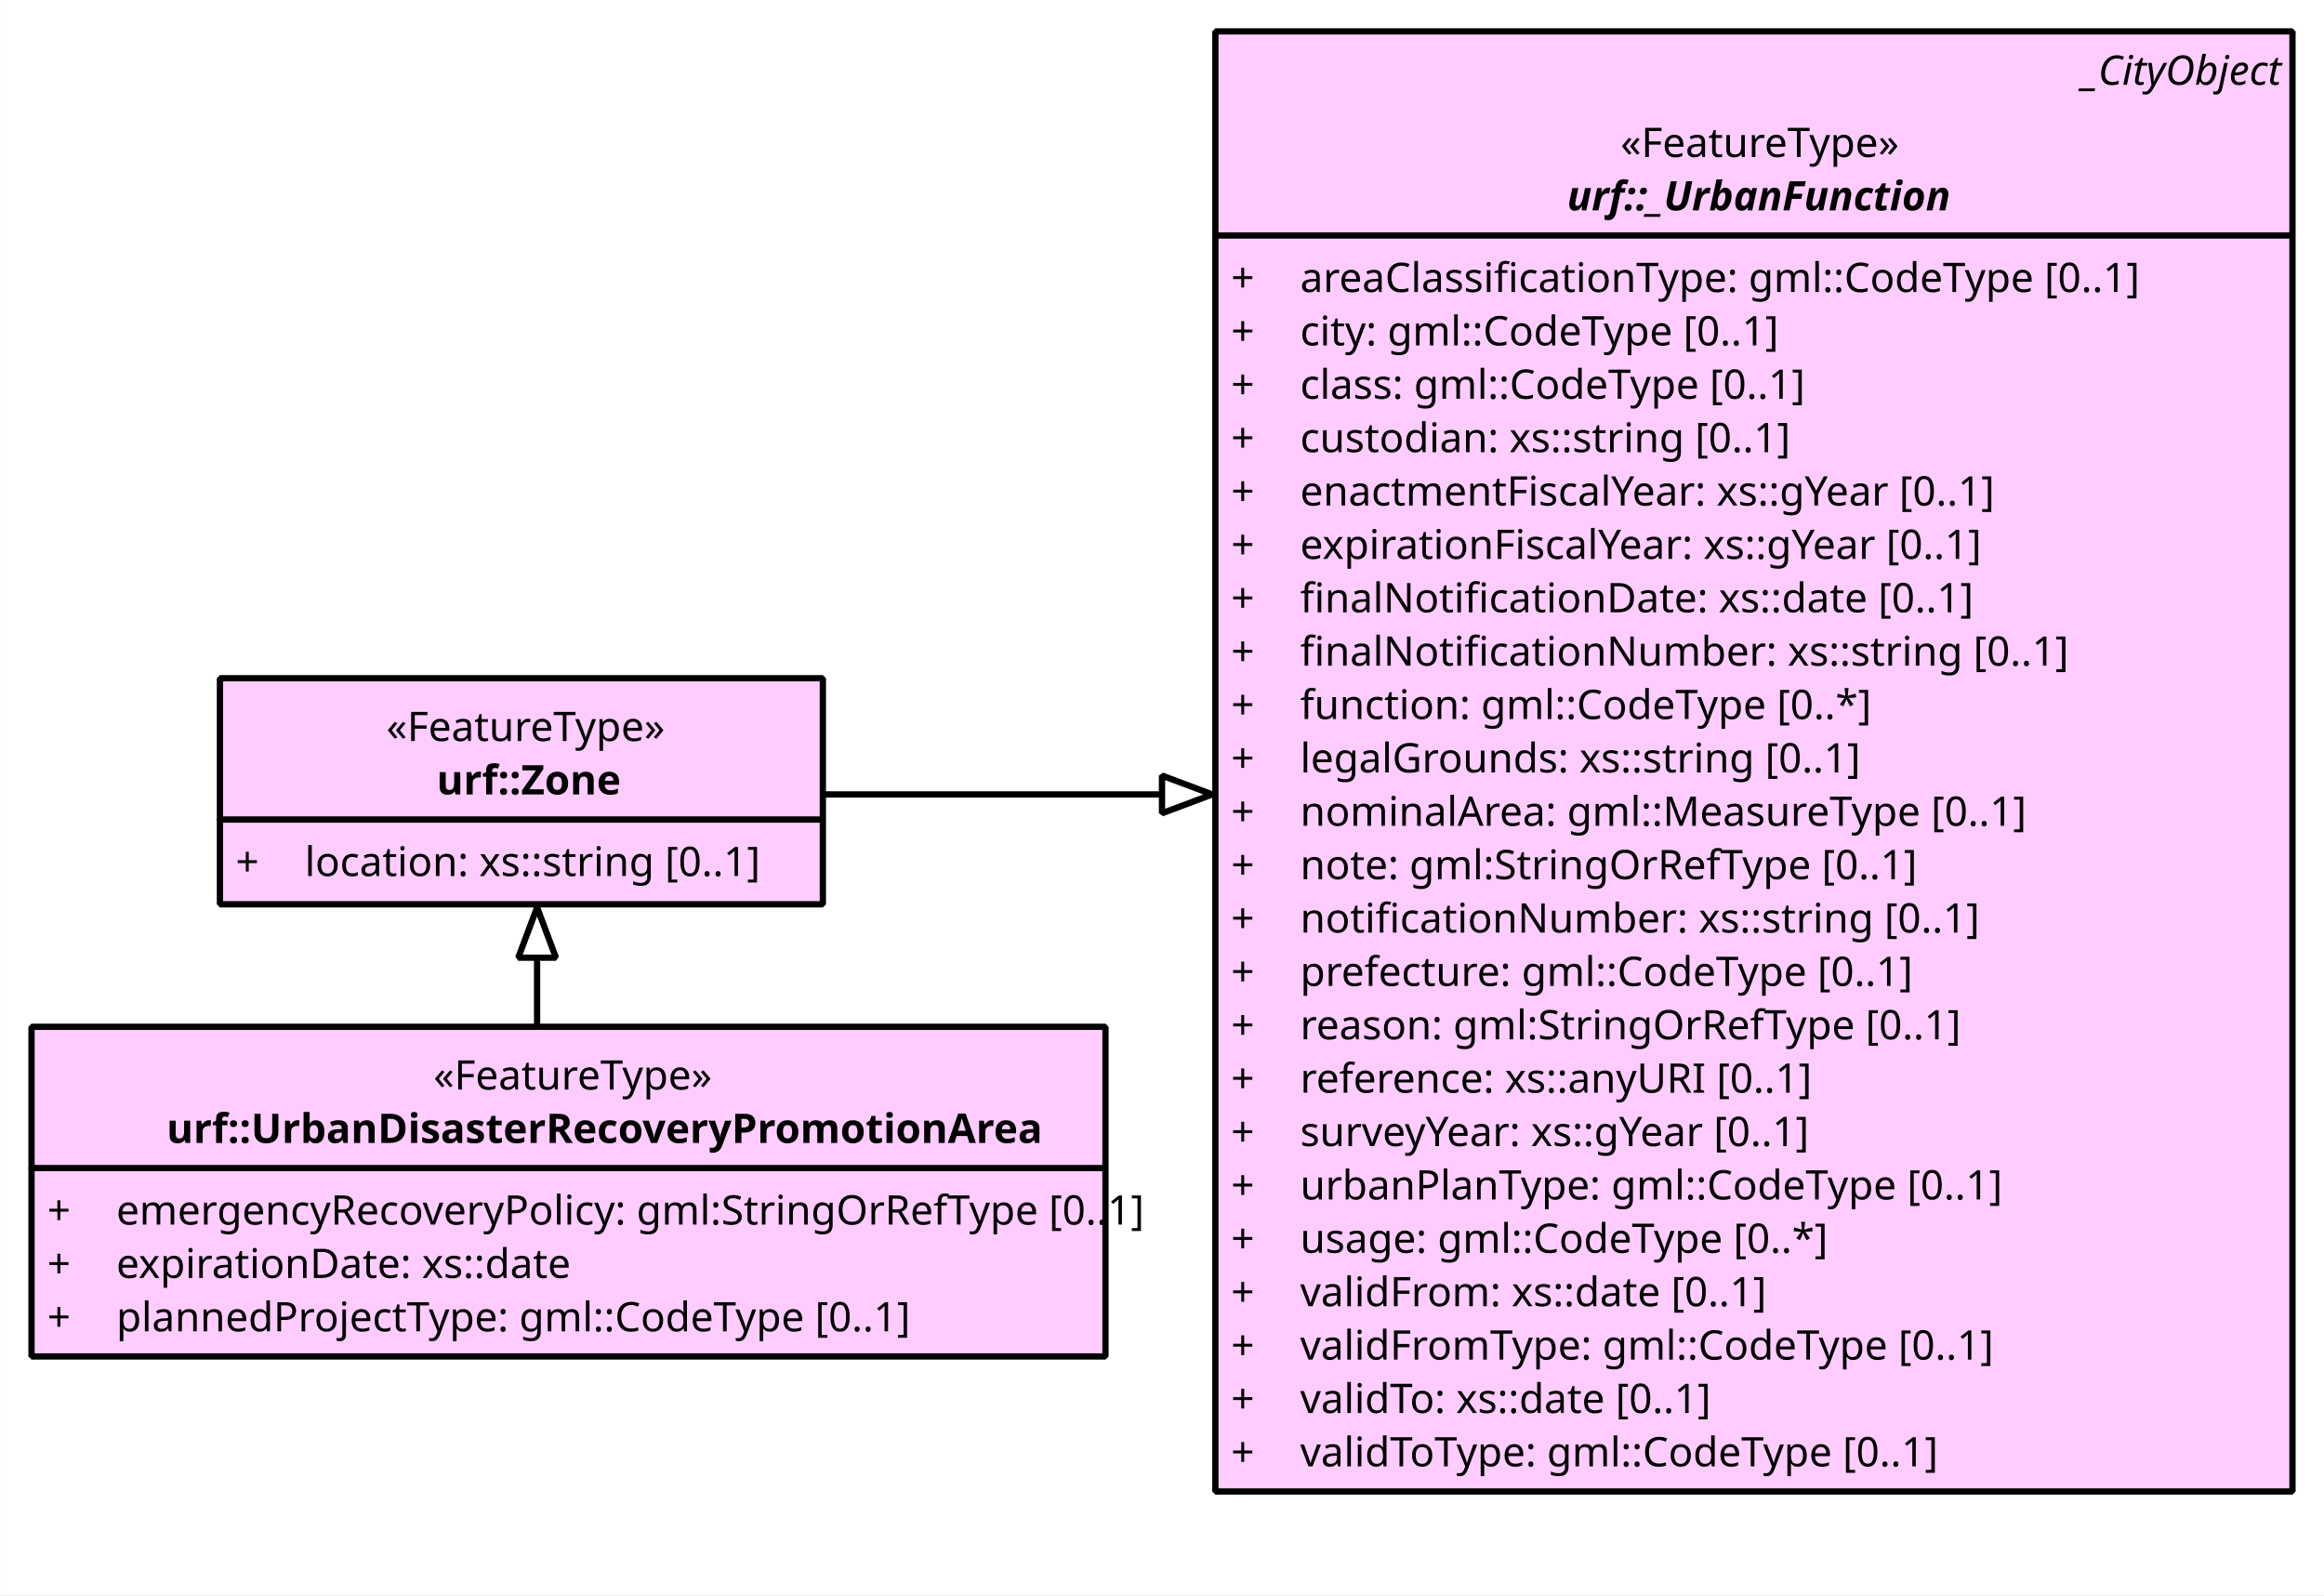
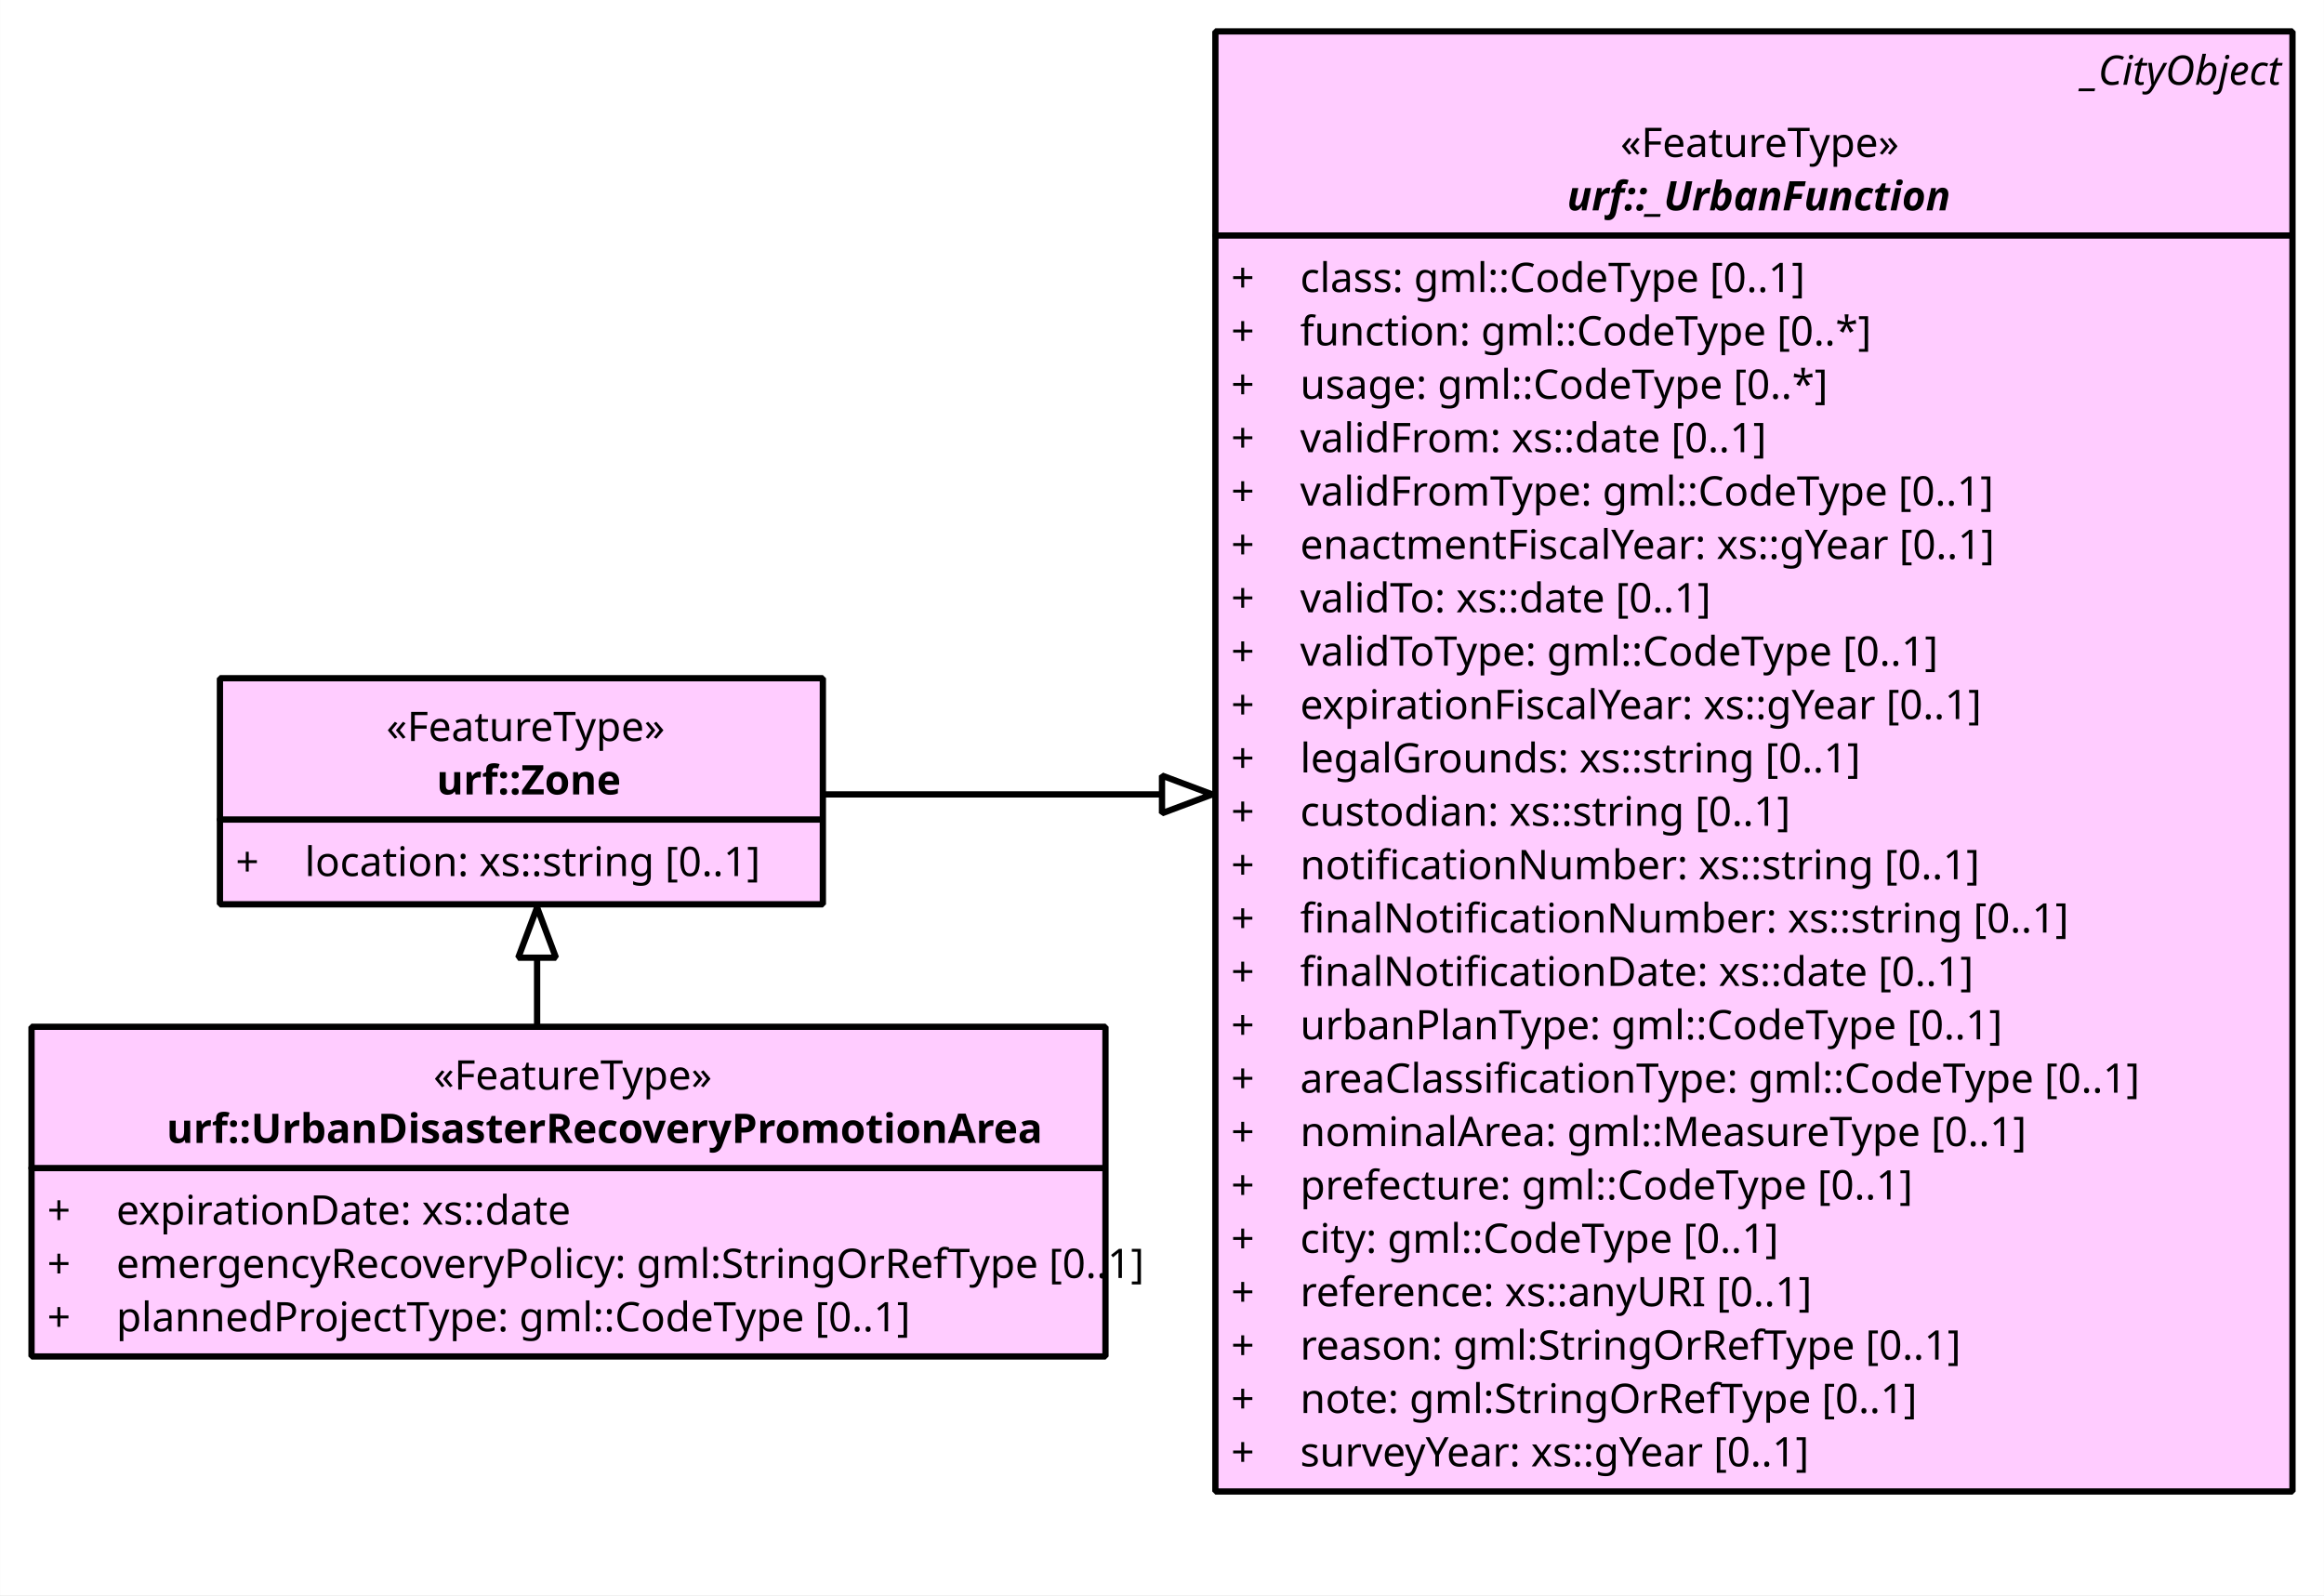
<svg xmlns="http://www.w3.org/2000/svg" width="19.58cm" height="13.44cm" viewBox="0 0 740 508">
  <g style="fill:#FFFFFF;fill-opacity:1.00;">
    <rect x="0" y="0" width="740" height="508" shape-rendering="auto" />
  </g>
  <g style="stroke-width:2;stroke-linecap:round;stroke-linejoin:bevel; fill:#FFCCFF;fill-opacity:1.00; stroke:#000000; stroke-opacity:1.00">
    <rect x="387" y="10" width="343" height="465" rx="0.00" shape-rendering="auto" />
  </g>
  <g style="stroke-width:1;stroke-linecap:round;stroke-linejoin:bevel; fill:#000000;fill-opacity:1.00; stroke:#000000; stroke-opacity:0.00">
    <text x="663.00" y="27.00" textLength="64" style="font-family:Yu Gothic UI; font-weight:400; font-style:italic; font-size:13px; fill:#000000;fill-opacity:1.00; stroke:#000000; stroke-opacity:0.00 stroke-width:0; white-space: pre;" xml:space="preserve" transform="rotate(-0.00 663.00 27.00)">_CityObject</text>
    <text x="516.00" y="50.00" textLength="85" style="font-family:Yu Gothic UI; font-weight:400; font-style:normal; font-size:13px; fill:#000000;fill-opacity:1.00; stroke:#000000; stroke-opacity:0.00 stroke-width:0; white-space: pre;" xml:space="preserve" transform="rotate(-0.00 516.00 50.00)">«FeatureType»</text>
    <text x="499.00" y="67.00" textLength="118" style="font-family:Yu Gothic UI; font-weight:700; font-style:italic; font-size:13px; fill:#000000;fill-opacity:1.00; stroke:#000000; stroke-opacity:0.00 stroke-width:0; white-space: pre;" xml:space="preserve" transform="rotate(-0.00 499.00 67.00)">urf::_UrbanFunction</text>
  </g>
  <g style="stroke-width:2;stroke-linecap:round;stroke-linejoin:bevel; fill:#000000;fill-opacity:0.00; stroke:#000000; stroke-opacity:1.00">
    <path d="M 387 75 L 729 75" shape-rendering="auto" />
  </g>
  <g style="stroke-width:1;stroke-linecap:round;stroke-linejoin:bevel; fill:#000000;fill-opacity:1.00; stroke:#000000; stroke-opacity:0.00">
    <text x="392.00" y="93.00" textLength="13" style="font-family:Yu Gothic UI; font-weight:400; font-style:normal; font-size:13px; fill:#000000;fill-opacity:1.00; stroke:#000000; stroke-opacity:0.00 stroke-width:0; white-space: pre;" xml:space="preserve" transform="rotate(-0.00 392.00 93.00)">+ </text>
-     <text x="414.00" y="93.00" textLength="255" style="font-family:Yu Gothic UI; font-weight:400; font-style:normal; font-size:13px; fill:#000000;fill-opacity:1.00; stroke:#000000; stroke-opacity:0.00 stroke-width:0; white-space: pre;" xml:space="preserve" transform="rotate(-0.00 414.00 93.00)">areaClassificationType: gml::CodeType [0..1]</text>
+     <text x="414.00" y="93.00" textLength="154" style="font-family:Yu Gothic UI; font-weight:400; font-style:normal; font-size:13px; fill:#000000;fill-opacity:1.00; stroke:#000000; stroke-opacity:0.00 stroke-width:0; white-space: pre;" xml:space="preserve" transform="rotate(-0.00 414.00 93.00)">class: gml::CodeType [0..1]</text>
    <text x="392.00" y="110.00" textLength="13" style="font-family:Yu Gothic UI; font-weight:400; font-style:normal; font-size:13px; fill:#000000;fill-opacity:1.00; stroke:#000000; stroke-opacity:0.00 stroke-width:0; white-space: pre;" xml:space="preserve" transform="rotate(-0.00 392.00 110.00)">+ </text>
-     <text x="414.00" y="110.00" textLength="145" style="font-family:Yu Gothic UI; font-weight:400; font-style:normal; font-size:13px; fill:#000000;fill-opacity:1.00; stroke:#000000; stroke-opacity:0.00 stroke-width:0; white-space: pre;" xml:space="preserve" transform="rotate(-0.00 414.00 110.00)">city: gml::CodeType [0..1]</text>
+     <text x="414.00" y="110.00" textLength="170" style="font-family:Yu Gothic UI; font-weight:400; font-style:normal; font-size:13px; fill:#000000;fill-opacity:1.00; stroke:#000000; stroke-opacity:0.00 stroke-width:0; white-space: pre;" xml:space="preserve" transform="rotate(-0.00 414.00 110.00)">function: gml::CodeType [0..*]</text>
    <text x="392.00" y="127.00" textLength="13" style="font-family:Yu Gothic UI; font-weight:400; font-style:normal; font-size:13px; fill:#000000;fill-opacity:1.00; stroke:#000000; stroke-opacity:0.00 stroke-width:0; white-space: pre;" xml:space="preserve" transform="rotate(-0.00 392.00 127.00)">+ </text>
-     <text x="414.00" y="127.00" textLength="154" style="font-family:Yu Gothic UI; font-weight:400; font-style:normal; font-size:13px; fill:#000000;fill-opacity:1.00; stroke:#000000; stroke-opacity:0.00 stroke-width:0; white-space: pre;" xml:space="preserve" transform="rotate(-0.00 414.00 127.00)">class: gml::CodeType [0..1]</text>
+     <text x="414.00" y="127.00" textLength="159" style="font-family:Yu Gothic UI; font-weight:400; font-style:normal; font-size:13px; fill:#000000;fill-opacity:1.00; stroke:#000000; stroke-opacity:0.00 stroke-width:0; white-space: pre;" xml:space="preserve" transform="rotate(-0.00 414.00 127.00)">usage: gml::CodeType [0..*]</text>
    <text x="392.00" y="144.00" textLength="13" style="font-family:Yu Gothic UI; font-weight:400; font-style:normal; font-size:13px; fill:#000000;fill-opacity:1.00; stroke:#000000; stroke-opacity:0.00 stroke-width:0; white-space: pre;" xml:space="preserve" transform="rotate(-0.00 392.00 144.00)">+ </text>
-     <text x="414.00" y="144.00" textLength="146" style="font-family:Yu Gothic UI; font-weight:400; font-style:normal; font-size:13px; fill:#000000;fill-opacity:1.00; stroke:#000000; stroke-opacity:0.00 stroke-width:0; white-space: pre;" xml:space="preserve" transform="rotate(-0.00 414.00 144.00)">custodian: xs::string [0..1]</text>
+     <text x="414.00" y="144.00" textLength="140" style="font-family:Yu Gothic UI; font-weight:400; font-style:normal; font-size:13px; fill:#000000;fill-opacity:1.00; stroke:#000000; stroke-opacity:0.00 stroke-width:0; white-space: pre;" xml:space="preserve" transform="rotate(-0.00 414.00 144.00)">validFrom: xs::date [0..1]</text>
    <text x="392.00" y="161.00" textLength="13" style="font-family:Yu Gothic UI; font-weight:400; font-style:normal; font-size:13px; fill:#000000;fill-opacity:1.00; stroke:#000000; stroke-opacity:0.00 stroke-width:0; white-space: pre;" xml:space="preserve" transform="rotate(-0.00 392.00 161.00)">+ </text>
-     <text x="414.00" y="161.00" textLength="208" style="font-family:Yu Gothic UI; font-weight:400; font-style:normal; font-size:13px; fill:#000000;fill-opacity:1.00; stroke:#000000; stroke-opacity:0.00 stroke-width:0; white-space: pre;" xml:space="preserve" transform="rotate(-0.00 414.00 161.00)">enactmentFiscalYear: xs::gYear [0..1]</text>
+     <text x="414.00" y="161.00" textLength="211" style="font-family:Yu Gothic UI; font-weight:400; font-style:normal; font-size:13px; fill:#000000;fill-opacity:1.00; stroke:#000000; stroke-opacity:0.00 stroke-width:0; white-space: pre;" xml:space="preserve" transform="rotate(-0.00 414.00 161.00)">validFromType: gml::CodeType [0..1]</text>
    <text x="392.00" y="178.00" textLength="13" style="font-family:Yu Gothic UI; font-weight:400; font-style:normal; font-size:13px; fill:#000000;fill-opacity:1.00; stroke:#000000; stroke-opacity:0.00 stroke-width:0; white-space: pre;" xml:space="preserve" transform="rotate(-0.00 392.00 178.00)">+ </text>
-     <text x="414.00" y="178.00" textLength="206" style="font-family:Yu Gothic UI; font-weight:400; font-style:normal; font-size:13px; fill:#000000;fill-opacity:1.00; stroke:#000000; stroke-opacity:0.00 stroke-width:0; white-space: pre;" xml:space="preserve" transform="rotate(-0.00 414.00 178.00)">expirationFiscalYear: xs::gYear [0..1]</text>
+     <text x="414.00" y="178.00" textLength="208" style="font-family:Yu Gothic UI; font-weight:400; font-style:normal; font-size:13px; fill:#000000;fill-opacity:1.00; stroke:#000000; stroke-opacity:0.00 stroke-width:0; white-space: pre;" xml:space="preserve" transform="rotate(-0.00 414.00 178.00)">enactmentFiscalYear: xs::gYear [0..1]</text>
    <text x="392.00" y="195.00" textLength="13" style="font-family:Yu Gothic UI; font-weight:400; font-style:normal; font-size:13px; fill:#000000;fill-opacity:1.00; stroke:#000000; stroke-opacity:0.00 stroke-width:0; white-space: pre;" xml:space="preserve" transform="rotate(-0.00 392.00 195.00)">+ </text>
-     <text x="414.00" y="195.00" textLength="201" style="font-family:Yu Gothic UI; font-weight:400; font-style:normal; font-size:13px; fill:#000000;fill-opacity:1.00; stroke:#000000; stroke-opacity:0.00 stroke-width:0; white-space: pre;" xml:space="preserve" transform="rotate(-0.00 414.00 195.00)">finalNotificationDate: xs::date [0..1]</text>
+     <text x="414.00" y="195.00" textLength="125" style="font-family:Yu Gothic UI; font-weight:400; font-style:normal; font-size:13px; fill:#000000;fill-opacity:1.00; stroke:#000000; stroke-opacity:0.00 stroke-width:0; white-space: pre;" xml:space="preserve" transform="rotate(-0.00 414.00 195.00)">validTo: xs::date [0..1]</text>
    <text x="392.00" y="212.00" textLength="13" style="font-family:Yu Gothic UI; font-weight:400; font-style:normal; font-size:13px; fill:#000000;fill-opacity:1.00; stroke:#000000; stroke-opacity:0.00 stroke-width:0; white-space: pre;" xml:space="preserve" transform="rotate(-0.00 392.00 212.00)">+ </text>
-     <text x="414.00" y="212.00" textLength="229" style="font-family:Yu Gothic UI; font-weight:400; font-style:normal; font-size:13px; fill:#000000;fill-opacity:1.00; stroke:#000000; stroke-opacity:0.00 stroke-width:0; white-space: pre;" xml:space="preserve" transform="rotate(-0.00 414.00 212.00)">finalNotificationNumber: xs::string [0..1]</text>
+     <text x="414.00" y="212.00" textLength="196" style="font-family:Yu Gothic UI; font-weight:400; font-style:normal; font-size:13px; fill:#000000;fill-opacity:1.00; stroke:#000000; stroke-opacity:0.00 stroke-width:0; white-space: pre;" xml:space="preserve" transform="rotate(-0.00 414.00 212.00)">validToType: gml::CodeType [0..1]</text>
    <text x="392.00" y="229.00" textLength="13" style="font-family:Yu Gothic UI; font-weight:400; font-style:normal; font-size:13px; fill:#000000;fill-opacity:1.00; stroke:#000000; stroke-opacity:0.00 stroke-width:0; white-space: pre;" xml:space="preserve" transform="rotate(-0.00 392.00 229.00)">+ </text>
-     <text x="414.00" y="229.00" textLength="170" style="font-family:Yu Gothic UI; font-weight:400; font-style:normal; font-size:13px; fill:#000000;fill-opacity:1.00; stroke:#000000; stroke-opacity:0.00 stroke-width:0; white-space: pre;" xml:space="preserve" transform="rotate(-0.00 414.00 229.00)">function: gml::CodeType [0..*]</text>
+     <text x="414.00" y="229.00" textLength="206" style="font-family:Yu Gothic UI; font-weight:400; font-style:normal; font-size:13px; fill:#000000;fill-opacity:1.00; stroke:#000000; stroke-opacity:0.00 stroke-width:0; white-space: pre;" xml:space="preserve" transform="rotate(-0.00 414.00 229.00)">expirationFiscalYear: xs::gYear [0..1]</text>
    <text x="392.00" y="246.00" textLength="13" style="font-family:Yu Gothic UI; font-weight:400; font-style:normal; font-size:13px; fill:#000000;fill-opacity:1.00; stroke:#000000; stroke-opacity:0.00 stroke-width:0; white-space: pre;" xml:space="preserve" transform="rotate(-0.00 392.00 246.00)">+ </text>
    <text x="414.00" y="246.00" textLength="168" style="font-family:Yu Gothic UI; font-weight:400; font-style:normal; font-size:13px; fill:#000000;fill-opacity:1.00; stroke:#000000; stroke-opacity:0.00 stroke-width:0; white-space: pre;" xml:space="preserve" transform="rotate(-0.00 414.00 246.00)">legalGrounds: xs::string [0..1]</text>
    <text x="392.00" y="263.00" textLength="13" style="font-family:Yu Gothic UI; font-weight:400; font-style:normal; font-size:13px; fill:#000000;fill-opacity:1.00; stroke:#000000; stroke-opacity:0.00 stroke-width:0; white-space: pre;" xml:space="preserve" transform="rotate(-0.00 392.00 263.00)">+ </text>
-     <text x="414.00" y="263.00" textLength="219" style="font-family:Yu Gothic UI; font-weight:400; font-style:normal; font-size:13px; fill:#000000;fill-opacity:1.00; stroke:#000000; stroke-opacity:0.00 stroke-width:0; white-space: pre;" xml:space="preserve" transform="rotate(-0.00 414.00 263.00)">nominalArea: gml::MeasureType [0..1]</text>
+     <text x="414.00" y="263.00" textLength="146" style="font-family:Yu Gothic UI; font-weight:400; font-style:normal; font-size:13px; fill:#000000;fill-opacity:1.00; stroke:#000000; stroke-opacity:0.00 stroke-width:0; white-space: pre;" xml:space="preserve" transform="rotate(-0.00 414.00 263.00)">custodian: xs::string [0..1]</text>
    <text x="392.00" y="280.00" textLength="13" style="font-family:Yu Gothic UI; font-weight:400; font-style:normal; font-size:13px; fill:#000000;fill-opacity:1.00; stroke:#000000; stroke-opacity:0.00 stroke-width:0; white-space: pre;" xml:space="preserve" transform="rotate(-0.00 392.00 280.00)">+ </text>
-     <text x="414.00" y="280.00" textLength="186" style="font-family:Yu Gothic UI; font-weight:400; font-style:normal; font-size:13px; fill:#000000;fill-opacity:1.00; stroke:#000000; stroke-opacity:0.00 stroke-width:0; white-space: pre;" xml:space="preserve" transform="rotate(-0.00 414.00 280.00)">note: gml:StringOrRefType [0..1]</text>
+     <text x="414.00" y="280.00" textLength="202" style="font-family:Yu Gothic UI; font-weight:400; font-style:normal; font-size:13px; fill:#000000;fill-opacity:1.00; stroke:#000000; stroke-opacity:0.00 stroke-width:0; white-space: pre;" xml:space="preserve" transform="rotate(-0.00 414.00 280.00)">notificationNumber: xs::string [0..1]</text>
    <text x="392.00" y="297.00" textLength="13" style="font-family:Yu Gothic UI; font-weight:400; font-style:normal; font-size:13px; fill:#000000;fill-opacity:1.00; stroke:#000000; stroke-opacity:0.00 stroke-width:0; white-space: pre;" xml:space="preserve" transform="rotate(-0.00 392.00 297.00)">+ </text>
-     <text x="414.00" y="297.00" textLength="202" style="font-family:Yu Gothic UI; font-weight:400; font-style:normal; font-size:13px; fill:#000000;fill-opacity:1.00; stroke:#000000; stroke-opacity:0.00 stroke-width:0; white-space: pre;" xml:space="preserve" transform="rotate(-0.00 414.00 297.00)">notificationNumber: xs::string [0..1]</text>
+     <text x="414.00" y="297.00" textLength="229" style="font-family:Yu Gothic UI; font-weight:400; font-style:normal; font-size:13px; fill:#000000;fill-opacity:1.00; stroke:#000000; stroke-opacity:0.00 stroke-width:0; white-space: pre;" xml:space="preserve" transform="rotate(-0.00 414.00 297.00)">finalNotificationNumber: xs::string [0..1]</text>
    <text x="392.00" y="314.00" textLength="13" style="font-family:Yu Gothic UI; font-weight:400; font-style:normal; font-size:13px; fill:#000000;fill-opacity:1.00; stroke:#000000; stroke-opacity:0.00 stroke-width:0; white-space: pre;" xml:space="preserve" transform="rotate(-0.00 392.00 314.00)">+ </text>
-     <text x="414.00" y="314.00" textLength="186" style="font-family:Yu Gothic UI; font-weight:400; font-style:normal; font-size:13px; fill:#000000;fill-opacity:1.00; stroke:#000000; stroke-opacity:0.00 stroke-width:0; white-space: pre;" xml:space="preserve" transform="rotate(-0.00 414.00 314.00)">prefecture: gml::CodeType [0..1]</text>
+     <text x="414.00" y="314.00" textLength="201" style="font-family:Yu Gothic UI; font-weight:400; font-style:normal; font-size:13px; fill:#000000;fill-opacity:1.00; stroke:#000000; stroke-opacity:0.00 stroke-width:0; white-space: pre;" xml:space="preserve" transform="rotate(-0.00 414.00 314.00)">finalNotificationDate: xs::date [0..1]</text>
    <text x="392.00" y="331.00" textLength="13" style="font-family:Yu Gothic UI; font-weight:400; font-style:normal; font-size:13px; fill:#000000;fill-opacity:1.00; stroke:#000000; stroke-opacity:0.00 stroke-width:0; white-space: pre;" xml:space="preserve" transform="rotate(-0.00 392.00 331.00)">+ </text>
-     <text x="414.00" y="331.00" textLength="200" style="font-family:Yu Gothic UI; font-weight:400; font-style:normal; font-size:13px; fill:#000000;fill-opacity:1.00; stroke:#000000; stroke-opacity:0.00 stroke-width:0; white-space: pre;" xml:space="preserve" transform="rotate(-0.00 414.00 331.00)">reason: gml:StringOrRefType [0..1]</text>
+     <text x="414.00" y="331.00" textLength="212" style="font-family:Yu Gothic UI; font-weight:400; font-style:normal; font-size:13px; fill:#000000;fill-opacity:1.00; stroke:#000000; stroke-opacity:0.00 stroke-width:0; white-space: pre;" xml:space="preserve" transform="rotate(-0.00 414.00 331.00)">urbanPlanType: gml::CodeType [0..1]</text>
    <text x="392.00" y="348.00" textLength="13" style="font-family:Yu Gothic UI; font-weight:400; font-style:normal; font-size:13px; fill:#000000;fill-opacity:1.00; stroke:#000000; stroke-opacity:0.00 stroke-width:0; white-space: pre;" xml:space="preserve" transform="rotate(-0.00 392.00 348.00)">+ </text>
-     <text x="414.00" y="348.00" textLength="152" style="font-family:Yu Gothic UI; font-weight:400; font-style:normal; font-size:13px; fill:#000000;fill-opacity:1.00; stroke:#000000; stroke-opacity:0.00 stroke-width:0; white-space: pre;" xml:space="preserve" transform="rotate(-0.00 414.00 348.00)">reference: xs::anyURI [0..1]</text>
+     <text x="414.00" y="348.00" textLength="255" style="font-family:Yu Gothic UI; font-weight:400; font-style:normal; font-size:13px; fill:#000000;fill-opacity:1.00; stroke:#000000; stroke-opacity:0.00 stroke-width:0; white-space: pre;" xml:space="preserve" transform="rotate(-0.00 414.00 348.00)">areaClassificationType: gml::CodeType [0..1]</text>
    <text x="392.00" y="365.00" textLength="13" style="font-family:Yu Gothic UI; font-weight:400; font-style:normal; font-size:13px; fill:#000000;fill-opacity:1.00; stroke:#000000; stroke-opacity:0.00 stroke-width:0; white-space: pre;" xml:space="preserve" transform="rotate(-0.00 392.00 365.00)">+ </text>
-     <text x="414.00" y="365.00" textLength="154" style="font-family:Yu Gothic UI; font-weight:400; font-style:normal; font-size:13px; fill:#000000;fill-opacity:1.00; stroke:#000000; stroke-opacity:0.00 stroke-width:0; white-space: pre;" xml:space="preserve" transform="rotate(-0.00 414.00 365.00)">surveyYear: xs::gYear [0..1]</text>
+     <text x="414.00" y="365.00" textLength="219" style="font-family:Yu Gothic UI; font-weight:400; font-style:normal; font-size:13px; fill:#000000;fill-opacity:1.00; stroke:#000000; stroke-opacity:0.00 stroke-width:0; white-space: pre;" xml:space="preserve" transform="rotate(-0.00 414.00 365.00)">nominalArea: gml::MeasureType [0..1]</text>
    <text x="392.00" y="382.00" textLength="13" style="font-family:Yu Gothic UI; font-weight:400; font-style:normal; font-size:13px; fill:#000000;fill-opacity:1.00; stroke:#000000; stroke-opacity:0.00 stroke-width:0; white-space: pre;" xml:space="preserve" transform="rotate(-0.00 392.00 382.00)">+ </text>
-     <text x="414.00" y="382.00" textLength="212" style="font-family:Yu Gothic UI; font-weight:400; font-style:normal; font-size:13px; fill:#000000;fill-opacity:1.00; stroke:#000000; stroke-opacity:0.00 stroke-width:0; white-space: pre;" xml:space="preserve" transform="rotate(-0.00 414.00 382.00)">urbanPlanType: gml::CodeType [0..1]</text>
+     <text x="414.00" y="382.00" textLength="186" style="font-family:Yu Gothic UI; font-weight:400; font-style:normal; font-size:13px; fill:#000000;fill-opacity:1.00; stroke:#000000; stroke-opacity:0.00 stroke-width:0; white-space: pre;" xml:space="preserve" transform="rotate(-0.00 414.00 382.00)">prefecture: gml::CodeType [0..1]</text>
    <text x="392.00" y="399.00" textLength="13" style="font-family:Yu Gothic UI; font-weight:400; font-style:normal; font-size:13px; fill:#000000;fill-opacity:1.00; stroke:#000000; stroke-opacity:0.00 stroke-width:0; white-space: pre;" xml:space="preserve" transform="rotate(-0.00 392.00 399.00)">+ </text>
-     <text x="414.00" y="399.00" textLength="159" style="font-family:Yu Gothic UI; font-weight:400; font-style:normal; font-size:13px; fill:#000000;fill-opacity:1.00; stroke:#000000; stroke-opacity:0.00 stroke-width:0; white-space: pre;" xml:space="preserve" transform="rotate(-0.00 414.00 399.00)">usage: gml::CodeType [0..*]</text>
+     <text x="414.00" y="399.00" textLength="145" style="font-family:Yu Gothic UI; font-weight:400; font-style:normal; font-size:13px; fill:#000000;fill-opacity:1.00; stroke:#000000; stroke-opacity:0.00 stroke-width:0; white-space: pre;" xml:space="preserve" transform="rotate(-0.00 414.00 399.00)">city: gml::CodeType [0..1]</text>
    <text x="392.00" y="416.00" textLength="13" style="font-family:Yu Gothic UI; font-weight:400; font-style:normal; font-size:13px; fill:#000000;fill-opacity:1.00; stroke:#000000; stroke-opacity:0.00 stroke-width:0; white-space: pre;" xml:space="preserve" transform="rotate(-0.00 392.00 416.00)">+ </text>
-     <text x="414.00" y="416.00" textLength="140" style="font-family:Yu Gothic UI; font-weight:400; font-style:normal; font-size:13px; fill:#000000;fill-opacity:1.00; stroke:#000000; stroke-opacity:0.00 stroke-width:0; white-space: pre;" xml:space="preserve" transform="rotate(-0.00 414.00 416.00)">validFrom: xs::date [0..1]</text>
+     <text x="414.00" y="416.00" textLength="152" style="font-family:Yu Gothic UI; font-weight:400; font-style:normal; font-size:13px; fill:#000000;fill-opacity:1.00; stroke:#000000; stroke-opacity:0.00 stroke-width:0; white-space: pre;" xml:space="preserve" transform="rotate(-0.00 414.00 416.00)">reference: xs::anyURI [0..1]</text>
    <text x="392.00" y="433.00" textLength="13" style="font-family:Yu Gothic UI; font-weight:400; font-style:normal; font-size:13px; fill:#000000;fill-opacity:1.00; stroke:#000000; stroke-opacity:0.00 stroke-width:0; white-space: pre;" xml:space="preserve" transform="rotate(-0.00 392.00 433.00)">+ </text>
-     <text x="414.00" y="433.00" textLength="211" style="font-family:Yu Gothic UI; font-weight:400; font-style:normal; font-size:13px; fill:#000000;fill-opacity:1.00; stroke:#000000; stroke-opacity:0.00 stroke-width:0; white-space: pre;" xml:space="preserve" transform="rotate(-0.00 414.00 433.00)">validFromType: gml::CodeType [0..1]</text>
+     <text x="414.00" y="433.00" textLength="200" style="font-family:Yu Gothic UI; font-weight:400; font-style:normal; font-size:13px; fill:#000000;fill-opacity:1.00; stroke:#000000; stroke-opacity:0.00 stroke-width:0; white-space: pre;" xml:space="preserve" transform="rotate(-0.00 414.00 433.00)">reason: gml:StringOrRefType [0..1]</text>
    <text x="392.00" y="450.00" textLength="13" style="font-family:Yu Gothic UI; font-weight:400; font-style:normal; font-size:13px; fill:#000000;fill-opacity:1.00; stroke:#000000; stroke-opacity:0.00 stroke-width:0; white-space: pre;" xml:space="preserve" transform="rotate(-0.00 392.00 450.00)">+ </text>
-     <text x="414.00" y="450.00" textLength="125" style="font-family:Yu Gothic UI; font-weight:400; font-style:normal; font-size:13px; fill:#000000;fill-opacity:1.00; stroke:#000000; stroke-opacity:0.00 stroke-width:0; white-space: pre;" xml:space="preserve" transform="rotate(-0.00 414.00 450.00)">validTo: xs::date [0..1]</text>
+     <text x="414.00" y="450.00" textLength="186" style="font-family:Yu Gothic UI; font-weight:400; font-style:normal; font-size:13px; fill:#000000;fill-opacity:1.00; stroke:#000000; stroke-opacity:0.00 stroke-width:0; white-space: pre;" xml:space="preserve" transform="rotate(-0.00 414.00 450.00)">note: gml:StringOrRefType [0..1]</text>
    <text x="392.00" y="467.00" textLength="13" style="font-family:Yu Gothic UI; font-weight:400; font-style:normal; font-size:13px; fill:#000000;fill-opacity:1.00; stroke:#000000; stroke-opacity:0.00 stroke-width:0; white-space: pre;" xml:space="preserve" transform="rotate(-0.00 392.00 467.00)">+ </text>
-     <text x="414.00" y="467.00" textLength="196" style="font-family:Yu Gothic UI; font-weight:400; font-style:normal; font-size:13px; fill:#000000;fill-opacity:1.00; stroke:#000000; stroke-opacity:0.00 stroke-width:0; white-space: pre;" xml:space="preserve" transform="rotate(-0.00 414.00 467.00)">validToType: gml::CodeType [0..1]</text>
+     <text x="414.00" y="467.00" textLength="154" style="font-family:Yu Gothic UI; font-weight:400; font-style:normal; font-size:13px; fill:#000000;fill-opacity:1.00; stroke:#000000; stroke-opacity:0.00 stroke-width:0; white-space: pre;" xml:space="preserve" transform="rotate(-0.00 414.00 467.00)">surveyYear: xs::gYear [0..1]</text>
  </g>
  <g style="stroke-width:2;stroke-linecap:round;stroke-linejoin:bevel; fill:#FFCCFF;fill-opacity:1.00; stroke:#000000; stroke-opacity:1.00">
    <rect x="70" y="216" width="192" height="72" rx="0.00" shape-rendering="auto" />
  </g>
  <g style="stroke-width:1;stroke-linecap:round;stroke-linejoin:bevel; fill:#000000;fill-opacity:1.00; stroke:#000000; stroke-opacity:0.00">
    <text x="123.00" y="236.00" textLength="85" style="font-family:Yu Gothic UI; font-weight:400; font-style:normal; font-size:13px; fill:#000000;fill-opacity:1.00; stroke:#000000; stroke-opacity:0.00 stroke-width:0; white-space: pre;" xml:space="preserve" transform="rotate(-0.00 123.00 236.00)">«FeatureType»</text>
    <text x="139.00" y="253.00" textLength="54" style="font-family:Yu Gothic UI; font-weight:700; font-style:normal; font-size:13px; fill:#000000;fill-opacity:1.00; stroke:#000000; stroke-opacity:0.00 stroke-width:0; white-space: pre;" xml:space="preserve" transform="rotate(-0.00 139.00 253.00)">urf::Zone</text>
  </g>
  <g style="stroke-width:2;stroke-linecap:round;stroke-linejoin:bevel; fill:#000000;fill-opacity:0.00; stroke:#000000; stroke-opacity:1.00">
    <path d="M 70 261 L 261 261" shape-rendering="auto" />
  </g>
  <g style="stroke-width:1;stroke-linecap:round;stroke-linejoin:bevel; fill:#000000;fill-opacity:1.00; stroke:#000000; stroke-opacity:0.00">
    <text x="75.00" y="279.00" textLength="13" style="font-family:Yu Gothic UI; font-weight:400; font-style:normal; font-size:13px; fill:#000000;fill-opacity:1.00; stroke:#000000; stroke-opacity:0.00 stroke-width:0; white-space: pre;" xml:space="preserve" transform="rotate(-0.00 75.00 279.00)">+ </text>
    <text x="97.00" y="279.00" textLength="136" style="font-family:Yu Gothic UI; font-weight:400; font-style:normal; font-size:13px; fill:#000000;fill-opacity:1.00; stroke:#000000; stroke-opacity:0.00 stroke-width:0; white-space: pre;" xml:space="preserve" transform="rotate(-0.00 97.00 279.00)">location: xs::string [0..1]</text>
  </g>
  <g style="stroke-width:2;stroke-linecap:round;stroke-linejoin:bevel; fill:#FFCCFF;fill-opacity:1.00; stroke:#000000; stroke-opacity:1.00">
    <rect x="10" y="327" width="342" height="105" rx="0.00" shape-rendering="auto" />
  </g>
  <g style="stroke-width:1;stroke-linecap:round;stroke-linejoin:bevel; fill:#000000;fill-opacity:1.00; stroke:#000000; stroke-opacity:0.00">
    <text x="138.00" y="347.00" textLength="85" style="font-family:Yu Gothic UI; font-weight:400; font-style:normal; font-size:13px; fill:#000000;fill-opacity:1.00; stroke:#000000; stroke-opacity:0.00 stroke-width:0; white-space: pre;" xml:space="preserve" transform="rotate(-0.00 138.00 347.00)">«FeatureType»</text>
    <text x="53.00" y="364.00" textLength="256" style="font-family:Yu Gothic UI; font-weight:700; font-style:normal; font-size:13px; fill:#000000;fill-opacity:1.00; stroke:#000000; stroke-opacity:0.00 stroke-width:0; white-space: pre;" xml:space="preserve" transform="rotate(-0.00 53.00 364.00)">urf::UrbanDisasterRecoveryPromotionArea</text>
  </g>
  <g style="stroke-width:2;stroke-linecap:round;stroke-linejoin:bevel; fill:#000000;fill-opacity:0.00; stroke:#000000; stroke-opacity:1.00">
    <path d="M 10 372 L 351 372" shape-rendering="auto" />
  </g>
  <g style="stroke-width:1;stroke-linecap:round;stroke-linejoin:bevel; fill:#000000;fill-opacity:1.00; stroke:#000000; stroke-opacity:0.00">
    <text x="15.00" y="390.00" textLength="13" style="font-family:Yu Gothic UI; font-weight:400; font-style:normal; font-size:13px; fill:#000000;fill-opacity:1.00; stroke:#000000; stroke-opacity:0.00 stroke-width:0; white-space: pre;" xml:space="preserve" transform="rotate(-0.00 15.00 390.00)">+ </text>
-     <text x="37.00" y="390.00" textLength="310" style="font-family:Yu Gothic UI; font-weight:400; font-style:normal; font-size:13px; fill:#000000;fill-opacity:1.00; stroke:#000000; stroke-opacity:0.00 stroke-width:0; white-space: pre;" xml:space="preserve" transform="rotate(-0.00 37.00 390.00)">emergencyRecoveryPolicy: gml:StringOrRefType [0..1]</text>
+     <text x="37.00" y="390.00" textLength="136" style="font-family:Yu Gothic UI; font-weight:400; font-style:normal; font-size:13px; fill:#000000;fill-opacity:1.00; stroke:#000000; stroke-opacity:0.00 stroke-width:0; white-space: pre;" xml:space="preserve" transform="rotate(-0.00 37.00 390.00)">expirationDate: xs::date</text>
    <text x="15.00" y="407.00" textLength="13" style="font-family:Yu Gothic UI; font-weight:400; font-style:normal; font-size:13px; fill:#000000;fill-opacity:1.00; stroke:#000000; stroke-opacity:0.00 stroke-width:0; white-space: pre;" xml:space="preserve" transform="rotate(-0.00 15.00 407.00)">+ </text>
-     <text x="37.00" y="407.00" textLength="136" style="font-family:Yu Gothic UI; font-weight:400; font-style:normal; font-size:13px; fill:#000000;fill-opacity:1.00; stroke:#000000; stroke-opacity:0.00 stroke-width:0; white-space: pre;" xml:space="preserve" transform="rotate(-0.00 37.00 407.00)">expirationDate: xs::date</text>
+     <text x="37.00" y="407.00" textLength="310" style="font-family:Yu Gothic UI; font-weight:400; font-style:normal; font-size:13px; fill:#000000;fill-opacity:1.00; stroke:#000000; stroke-opacity:0.00 stroke-width:0; white-space: pre;" xml:space="preserve" transform="rotate(-0.00 37.00 407.00)">emergencyRecoveryPolicy: gml:StringOrRefType [0..1]</text>
    <text x="15.00" y="424.00" textLength="13" style="font-family:Yu Gothic UI; font-weight:400; font-style:normal; font-size:13px; fill:#000000;fill-opacity:1.00; stroke:#000000; stroke-opacity:0.00 stroke-width:0; white-space: pre;" xml:space="preserve" transform="rotate(-0.00 15.00 424.00)">+ </text>
    <text x="37.00" y="424.00" textLength="241" style="font-family:Yu Gothic UI; font-weight:400; font-style:normal; font-size:13px; fill:#000000;fill-opacity:1.00; stroke:#000000; stroke-opacity:0.00 stroke-width:0; white-space: pre;" xml:space="preserve" transform="rotate(-0.00 37.00 424.00)">plannedProjectType: gml::CodeType [0..1]</text>
  </g>
  <g style="stroke-width:2;stroke-linecap:round;stroke-linejoin:bevel; fill:#000000;fill-opacity:0.00; stroke:#000000; stroke-opacity:1.00">
    <path d="M 263 253 L 386 253" shape-rendering="auto" />
  </g>
  <g style="stroke-width:2;stroke-linecap:round;stroke-linejoin:bevel; fill:#FFFFFF;fill-opacity:1.00; stroke:#000000; stroke-opacity:1.00">
    <polygon points="370 259 370 247 386 253" shape-rendering="auto" style="fill-rule:evenodd;" />
  </g>
  <g style="stroke-width:2;stroke-linecap:round;stroke-linejoin:bevel; fill:#000000;fill-opacity:0.00; stroke:#000000; stroke-opacity:1.00">
    <path d="M 171 326 L 171 289" shape-rendering="auto" />
  </g>
  <g style="stroke-width:2;stroke-linecap:round;stroke-linejoin:bevel; fill:#FFFFFF;fill-opacity:1.00; stroke:#000000; stroke-opacity:1.00">
    <polygon points="177 305 165 305 171 289" shape-rendering="auto" style="fill-rule:evenodd;" />
  </g>
</svg>
